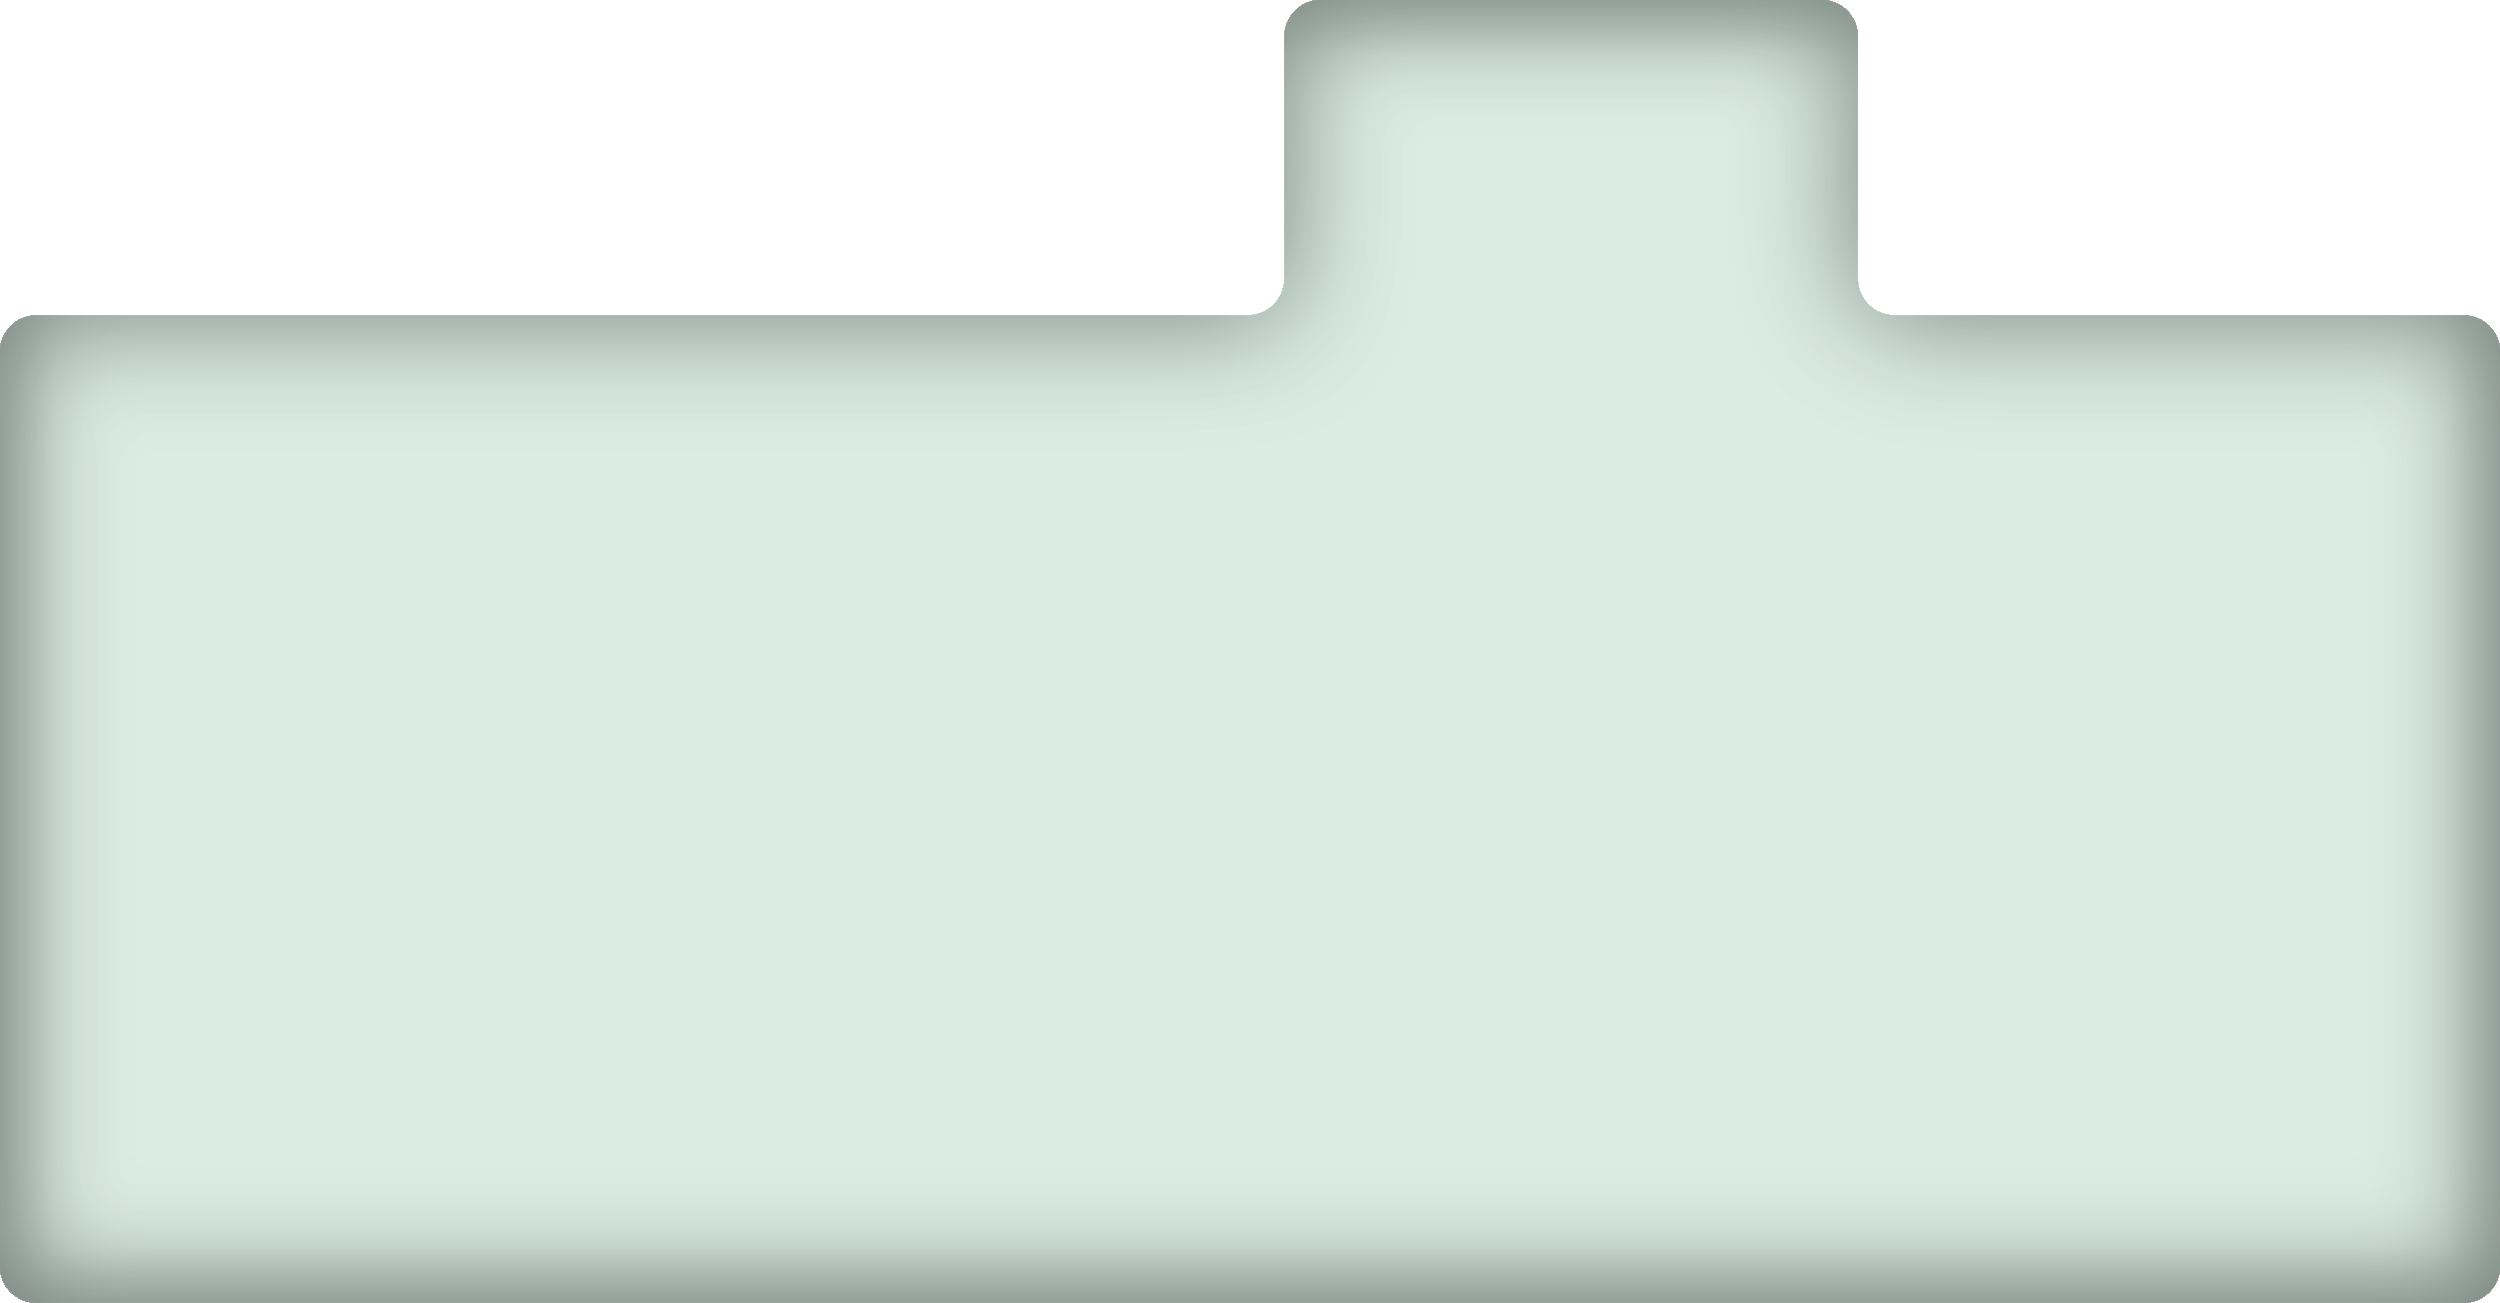
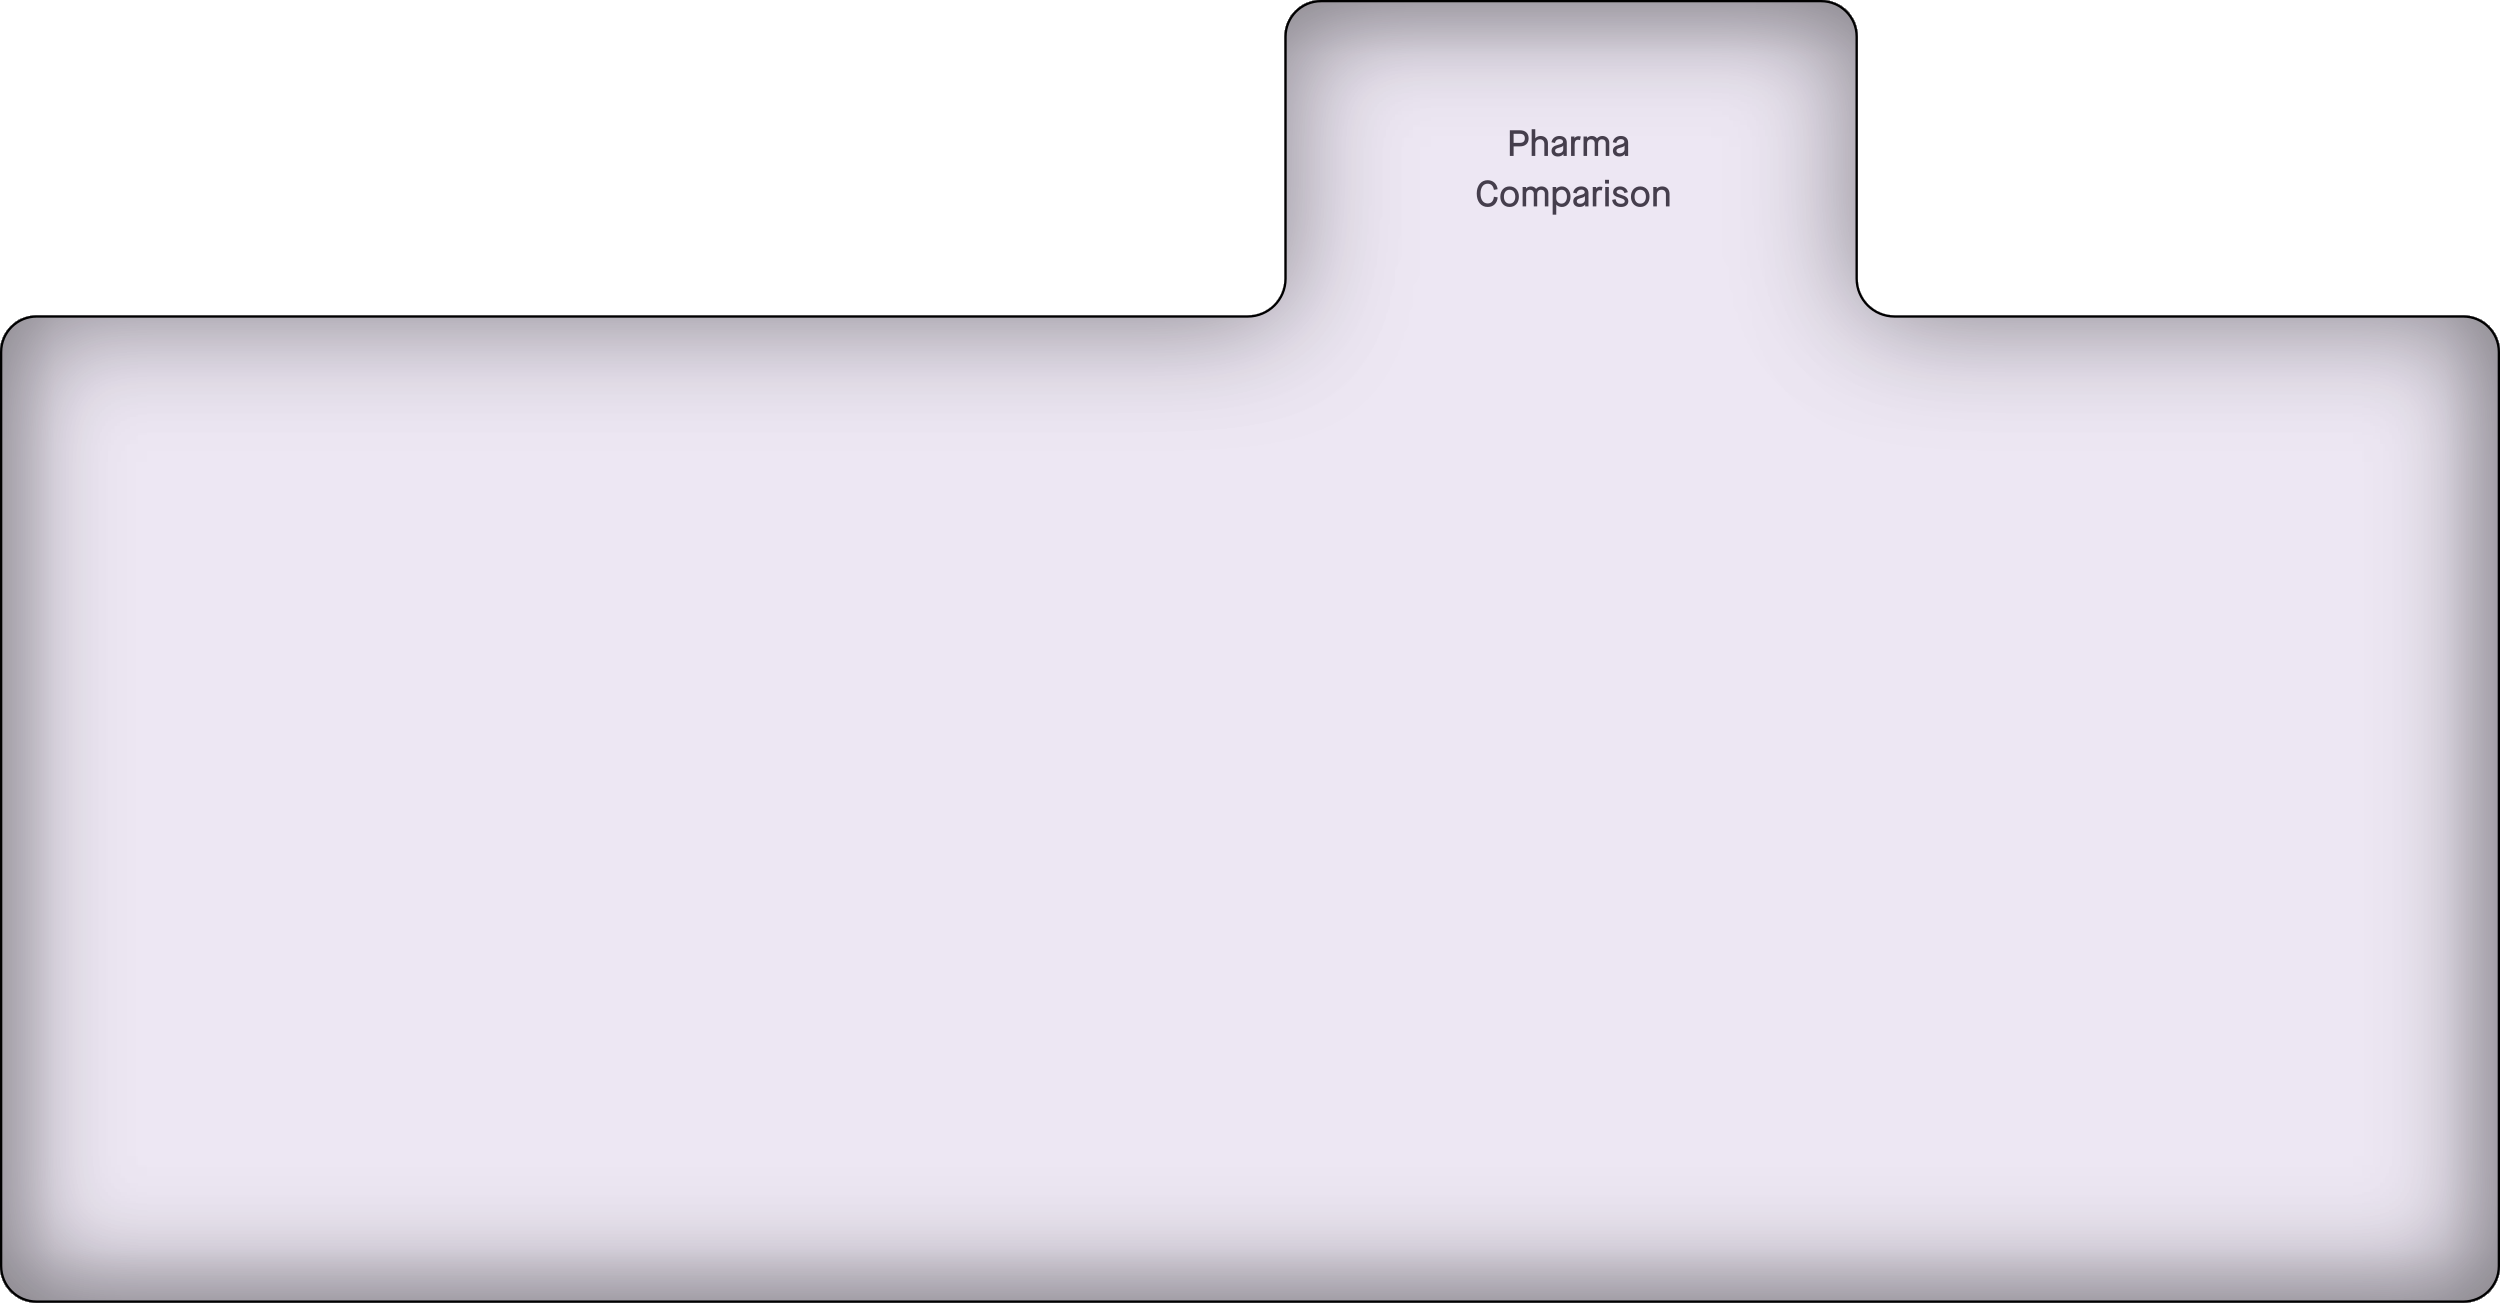
<svg xmlns="http://www.w3.org/2000/svg" width="1090" height="568" viewBox="0 0 1090 568" fill="none">
-   <g filter="url(#filter0_ii_0_61)">
-     <path d="M0 153.5C0 144.663 7.163 137.5 16 137.5H158.5H297.5H544C552.837 137.5 560 130.337 560 121.5V16C560 7.163 567.163 0 576 0H794C802.837 0 810 7.163 810 16V121.5C810 130.337 817.163 137.5 826 137.5H1074C1082.84 137.5 1090 144.663 1090 153.5V552C1090 560.837 1082.84 568 1074 568H16C7.163 568 0 560.837 0 552V153.5Z" fill="#DAECE3" />
+   <g filter="url(#filter0_ii_3904_1009)">
+     <path d="M0 153.5C0 144.663 7.163 137.5 16 137.5H158.5H297.5H428.75H544C552.837 137.5 560 130.337 560 121.5V16C560 7.163 567.163 0 576 0H794C802.837 0 810 7.163 810 16V121.5C810 130.337 817.163 137.5 826 137.5H1074C1082.84 137.5 1090 144.663 1090 153.5V552C1090 560.837 1082.84 568 1074 568H16C7.163 568 0 560.837 0 552V153.5Z" fill="#EDE7F3" />
  </g>
+   <path d="M576 0.5H794C802.56 0.5 809.5 7.44 809.5 16V121.5C809.5 130.613 816.887 138 826 138H1074C1082.56 138 1089.5 144.94 1089.5 153.5V552C1089.5 560.56 1082.56 567.5 1074 567.5H16C7.44 567.5 0.5 560.56 0.5 552V153.5C0.5 144.94 7.44 138 16 138H544C553.113 138 560.5 130.613 560.5 121.5V16C560.5 7.44 567.44 0.5 576 0.5Z" stroke="black" />
+   <path d="M658.288 68V56.8H662.704C665.072 56.8 666.48 58.144 666.48 60.32C666.48 62.512 665.072 63.824 662.688 63.824H659.936V68H658.288ZM659.936 62.288H662.624C664.096 62.288 664.832 61.632 664.832 60.32C664.832 58.976 664.112 58.336 662.64 58.336H659.936V62.288ZM667.812 68V56.32H669.38V60.272H669.412C669.908 59.68 670.804 59.28 671.7 59.28C673.636 59.28 674.9 60.544 674.9 62.48V68H673.332V62.768C673.332 61.504 672.612 60.736 671.396 60.736C670.18 60.736 669.38 61.552 669.38 62.768V68H667.812ZM676.477 65.792C676.477 64.368 677.309 63.616 679.469 63.104C681.005 62.72 681.485 62.416 681.485 61.792C681.485 61.104 680.893 60.656 679.933 60.656C678.893 60.656 678.173 61.264 677.965 62.336L676.445 62.016C676.589 61.184 676.973 60.528 677.597 60.032C678.237 59.536 679.021 59.28 679.933 59.28C681.901 59.28 683.117 60.384 683.117 62.176V68H681.677V67.184H681.645C681.181 67.84 680.301 68.24 679.261 68.24C677.581 68.24 676.477 67.28 676.477 65.792ZM681.565 65.136V63.456H681.533C681.389 63.824 680.893 64.08 679.869 64.352C678.525 64.688 678.013 65.056 678.013 65.696C678.013 66.416 678.509 66.832 679.453 66.832C680.685 66.832 681.565 66.112 681.565 65.136ZM684.984 68V59.52H686.456V60.224H686.488C686.824 59.696 687.48 59.376 688.264 59.376C688.568 59.376 688.888 59.424 689.208 59.504L688.904 61.072C688.568 60.976 688.28 60.928 688.024 60.928C687.048 60.928 686.552 61.6 686.552 63.072V68H684.984ZM690.421 68V59.52H691.925V60.192H691.957C692.405 59.632 693.237 59.28 694.069 59.28C694.965 59.28 695.813 59.696 696.261 60.336H696.293C696.885 59.68 697.701 59.28 698.613 59.28C700.341 59.28 701.637 60.48 701.637 62.176V68H700.101V62.432C700.101 61.408 699.445 60.736 698.437 60.736C697.429 60.736 696.773 61.456 696.773 62.528V68H695.285V62.432C695.285 61.408 694.613 60.736 693.637 60.736C692.613 60.736 691.957 61.456 691.957 62.528V68H690.421ZM703.227 65.792C703.227 64.368 704.059 63.616 706.219 63.104C707.755 62.72 708.235 62.416 708.235 61.792C708.235 61.104 707.643 60.656 706.683 60.656C705.643 60.656 704.923 61.264 704.715 62.336L703.195 62.016C703.339 61.184 703.723 60.528 704.347 60.032C704.987 59.536 705.771 59.28 706.683 59.28C708.651 59.28 709.867 60.384 709.867 62.176V68H708.427V67.184H708.395C707.931 67.84 707.051 68.24 706.011 68.24C704.331 68.24 703.227 67.28 703.227 65.792ZM708.315 65.136V63.456H708.283C708.139 63.824 707.643 64.08 706.619 64.352C705.275 64.688 704.763 65.056 704.763 65.696C704.763 66.416 705.259 66.832 706.203 66.832C707.435 66.832 708.315 66.112 708.315 65.136ZM643.859 84.4C643.859 80.896 645.763 78.56 648.627 78.56C650.931 78.56 652.675 80.128 652.963 82.496L651.347 82.768C651.043 81.024 650.115 80.096 648.627 80.096C646.691 80.096 645.507 81.728 645.507 84.4C645.507 87.088 646.691 88.704 648.627 88.704C650.211 88.704 651.139 87.712 651.347 85.792L652.995 86.032C652.883 87.328 652.435 88.368 651.651 89.12C650.867 89.872 649.859 90.24 648.627 90.24C645.731 90.24 643.859 87.936 643.859 84.4ZM654.14 85.76C654.14 83.088 655.772 81.28 658.188 81.28C660.604 81.28 662.236 83.088 662.236 85.76C662.236 88.432 660.604 90.24 658.188 90.24C655.772 90.24 654.14 88.432 654.14 85.76ZM660.668 85.76C660.668 83.904 659.724 82.736 658.188 82.736C656.652 82.736 655.708 83.904 655.708 85.76C655.708 87.616 656.652 88.784 658.188 88.784C659.724 88.784 660.668 87.616 660.668 85.76ZM663.867 90V81.52H665.371V82.192H665.403C665.851 81.632 666.683 81.28 667.515 81.28C668.411 81.28 669.259 81.696 669.707 82.336H669.739C670.331 81.68 671.147 81.28 672.059 81.28C673.787 81.28 675.083 82.48 675.083 84.176V90H673.547V84.432C673.547 83.408 672.891 82.736 671.883 82.736C670.875 82.736 670.219 83.456 670.219 84.528V90H668.731V84.432C668.731 83.408 668.059 82.736 667.083 82.736C666.059 82.736 665.403 83.456 665.403 84.528V90H663.867ZM676.96 93.6V81.52H678.496V82.304H678.528C679.088 81.68 679.968 81.28 680.944 81.28C683.152 81.28 684.752 83.136 684.752 85.76C684.752 88.384 683.152 90.24 680.96 90.24C679.984 90.24 679.072 89.824 678.56 89.232H678.528V93.6H676.96ZM683.184 85.76C683.184 83.904 682.272 82.736 680.816 82.736C679.536 82.736 678.528 83.76 678.528 85.008V86.496C678.528 87.76 679.52 88.784 680.768 88.784C682.24 88.784 683.184 87.616 683.184 85.76ZM685.938 87.792C685.938 86.368 686.77 85.616 688.93 85.104C690.466 84.72 690.946 84.416 690.946 83.792C690.946 83.104 690.354 82.656 689.394 82.656C688.354 82.656 687.634 83.264 687.426 84.336L685.906 84.016C686.05 83.184 686.434 82.528 687.058 82.032C687.698 81.536 688.482 81.28 689.394 81.28C691.362 81.28 692.578 82.384 692.578 84.176V90H691.138V89.184H691.106C690.642 89.84 689.762 90.24 688.722 90.24C687.042 90.24 685.938 89.28 685.938 87.792ZM691.026 87.136V85.456H690.994C690.85 85.824 690.354 86.08 689.33 86.352C687.986 86.688 687.474 87.056 687.474 87.696C687.474 88.416 687.97 88.832 688.914 88.832C690.146 88.832 691.026 88.112 691.026 87.136ZM694.445 90V81.52H695.917V82.224H695.949C696.285 81.696 696.941 81.376 697.725 81.376C698.029 81.376 698.349 81.424 698.669 81.504L698.365 83.072C698.029 82.976 697.741 82.928 697.485 82.928C696.509 82.928 696.013 83.6 696.013 85.072V90H694.445ZM699.882 90V81.52H701.45V90H699.882ZM699.802 80.048V78.4H701.514V80.048H699.802ZM702.902 87.152L704.374 86.832C704.646 88.256 705.318 88.848 706.726 88.848C707.766 88.848 708.406 88.448 708.406 87.808C708.406 87.056 707.846 86.736 706.23 86.24C704.182 85.664 703.318 85.04 703.318 83.744C703.318 82.336 704.614 81.28 706.358 81.28C708.07 81.28 709.398 82.256 709.734 83.792L708.262 84.176C707.974 83.168 707.334 82.672 706.358 82.672C705.446 82.672 704.838 83.088 704.838 83.712C704.838 84.24 705.318 84.512 706.742 84.912C708.966 85.568 709.942 86.272 709.942 87.744C709.942 89.264 708.662 90.24 706.726 90.24C704.534 90.24 703.142 89.136 702.902 87.152ZM711.094 85.76C711.094 83.088 712.726 81.28 715.141 81.28C717.558 81.28 719.19 83.088 719.19 85.76C719.19 88.432 717.558 90.24 715.141 90.24C712.726 90.24 711.094 88.432 711.094 85.76ZM717.622 85.76C717.622 83.904 716.678 82.736 715.141 82.736C713.606 82.736 712.662 83.904 712.662 85.76C712.662 87.616 713.606 88.784 715.141 88.784C716.678 88.784 717.622 87.616 717.622 85.76ZM720.82 90V81.52H722.324V82.272H722.356C722.868 81.68 723.812 81.28 724.708 81.28C726.644 81.28 727.908 82.544 727.908 84.528V90H726.34V84.768C726.34 83.504 725.62 82.736 724.404 82.736C723.188 82.736 722.388 83.552 722.388 84.768V90H720.82Z" fill="#453E4C" />
  <defs>
-     <filter id="filter0_ii_0_61" x="-4" y="-4" width="1098" height="576" filterUnits="userSpaceOnUse" color-interpolation-filters="sRGB">
+     <filter id="filter0_ii_3904_1009" x="-4" y="-4" width="1098" height="576" filterUnits="userSpaceOnUse" color-interpolation-filters="sRGB">
      <feFlood flood-opacity="0" result="BackgroundImageFix" />
      <feBlend mode="normal" in="SourceGraphic" in2="BackgroundImageFix" result="shape" />
      <feColorMatrix in="SourceAlpha" type="matrix" values="0 0 0 0 0 0 0 0 0 0 0 0 0 0 0 0 0 0 127 0" result="hardAlpha" />
      <feOffset dx="4" dy="4" />
      <feGaussianBlur stdDeviation="25" />
      <feComposite in2="hardAlpha" operator="arithmetic" k2="-1" k3="1" />
      <feColorMatrix type="matrix" values="0 0 0 0 0 0 0 0 0 0 0 0 0 0 0 0 0 0 0.25 0" />
-       <feBlend mode="normal" in2="shape" result="effect1_innerShadow_0_61" />
+       <feBlend mode="normal" in2="shape" result="effect1_innerShadow_3904_1009" />
      <feColorMatrix in="SourceAlpha" type="matrix" values="0 0 0 0 0 0 0 0 0 0 0 0 0 0 0 0 0 0 127 0" result="hardAlpha" />
      <feOffset dx="-4" dy="-4" />
      <feGaussianBlur stdDeviation="25" />
      <feComposite in2="hardAlpha" operator="arithmetic" k2="-1" k3="1" />
      <feColorMatrix type="matrix" values="0 0 0 0 0 0 0 0 0 0 0 0 0 0 0 0 0 0 0.25 0" />
-       <feBlend mode="normal" in2="effect1_innerShadow_0_61" result="effect2_innerShadow_0_61" />
+       <feBlend mode="normal" in2="effect1_innerShadow_3904_1009" result="effect2_innerShadow_3904_1009" />
    </filter>
  </defs>
</svg>
